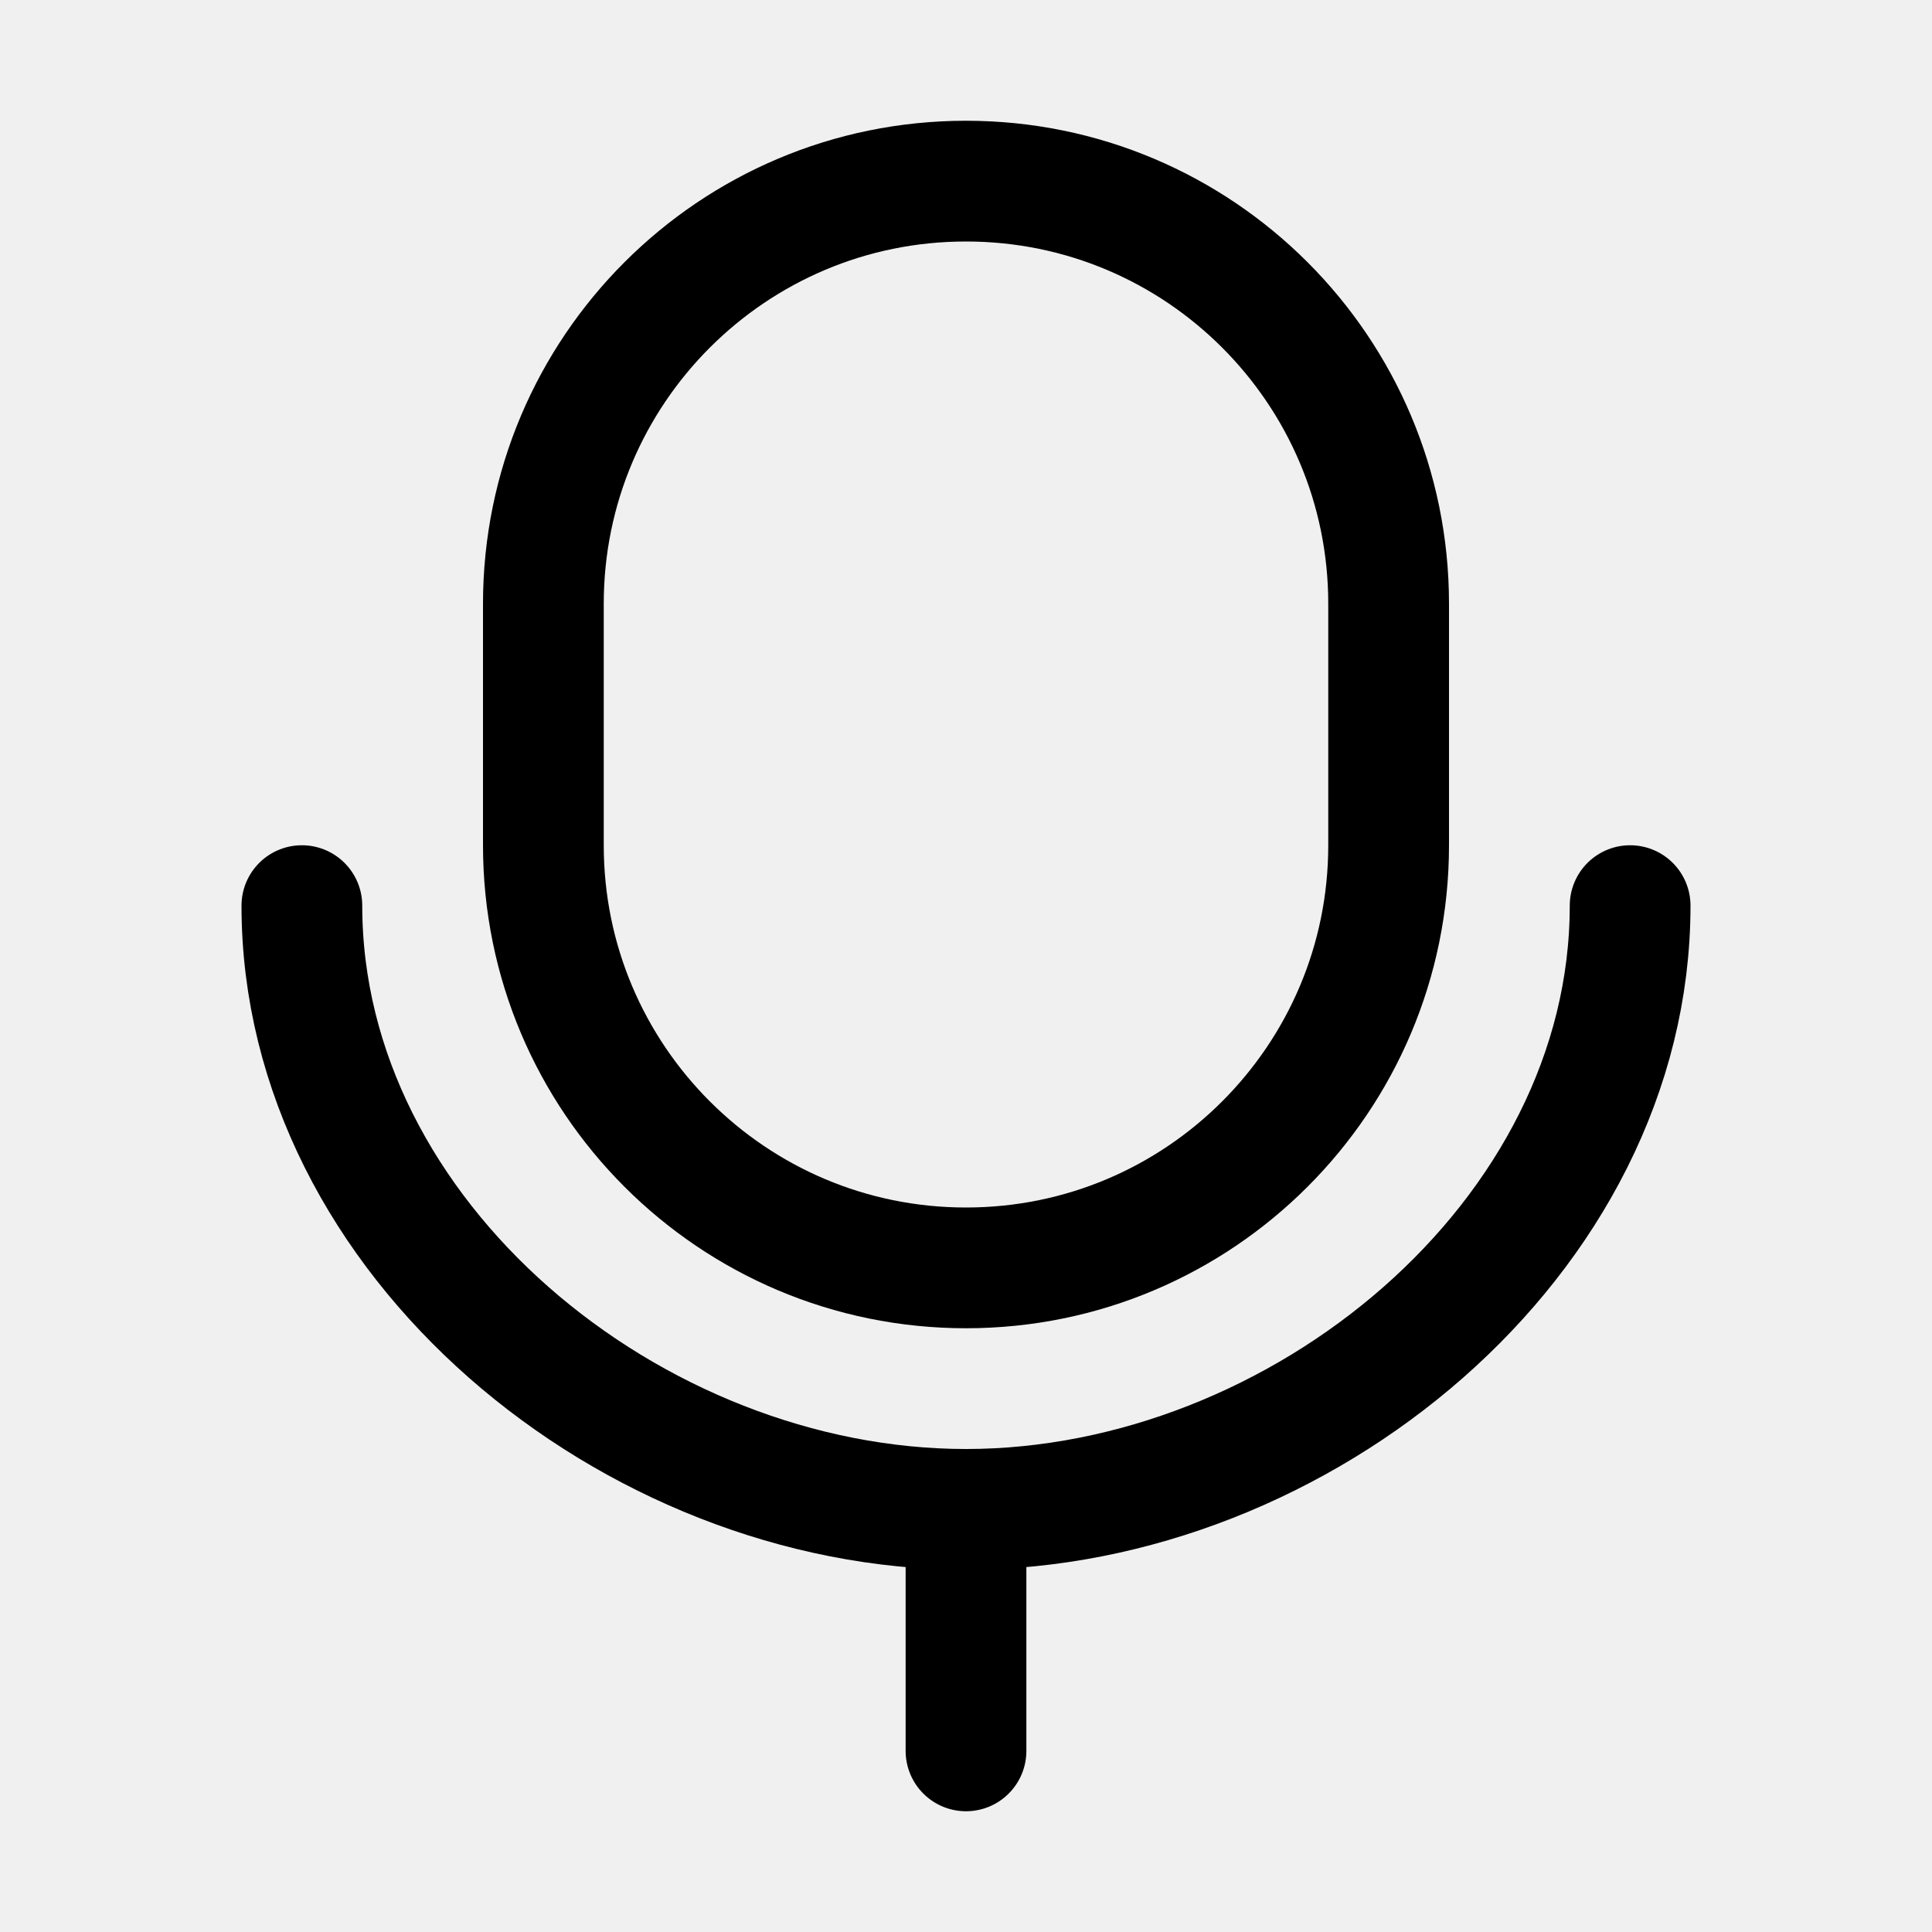
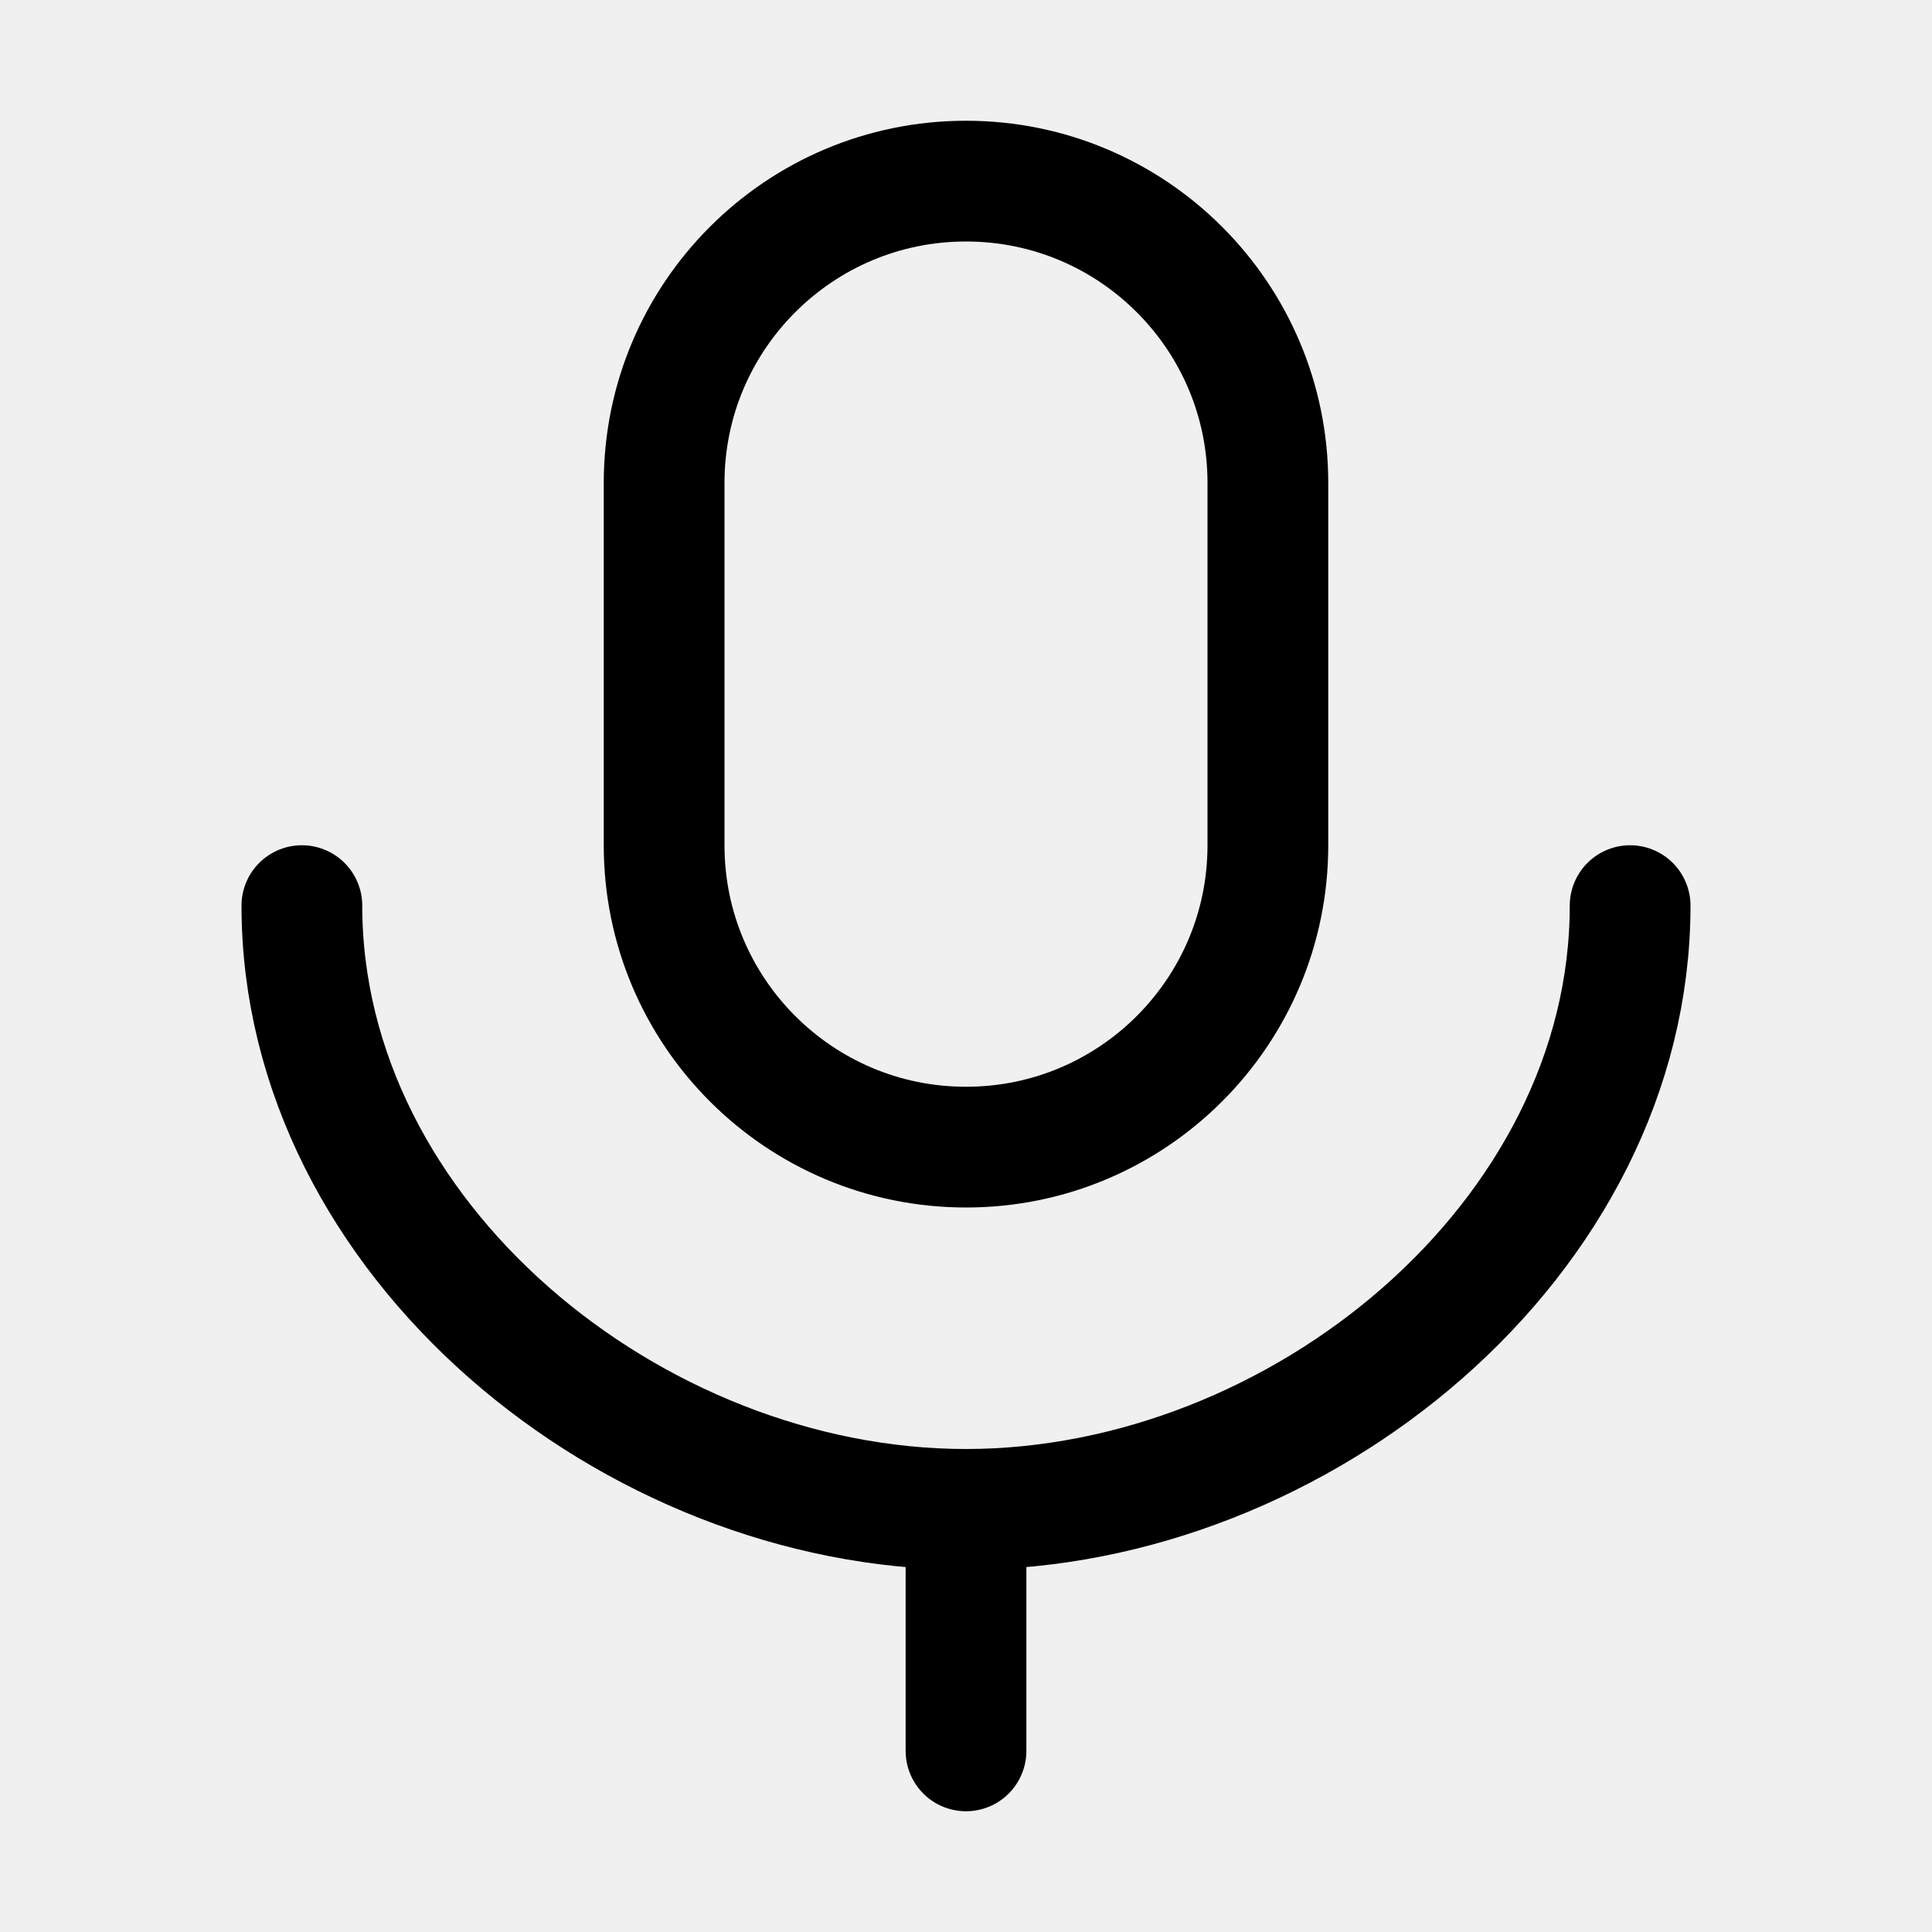
<svg xmlns="http://www.w3.org/2000/svg" fill="none" viewBox="0 0 16 16">
  <mask id="ash-mic-a" fill="#fff">
-     <path d="M4 5a4 4 0 1 1 8 0v2a4 4 0 0 1-8 0z" />
+     <path d="M5 4a3 3 0 0 1 6 0v3a3 3 0 0 1-6 0z" />
  </mask>
-   <path stroke="#000" stroke-width="2" d="M8 11a4 4 0 0 1-4-4V5a4 4 0 1 1 8 0v2a4 4 0 0 1-4 4Z" mask="url(#ash-mic-a)" />
+   <path stroke="#000" stroke-width="2" d="M8 10a3 3 0 0 1-3-3V4a3 3 0 0 1 6 0v3a3 3 0 0 1-3 3Z" mask="url(#ash-mic-a)" />
  <path stroke="#000" stroke-linecap="round" d="M13.5 7.5c0 2.761-2.739 5-5.5 5s-5.5-2.239-5.5-5m5.5 5v2" />
</svg>
